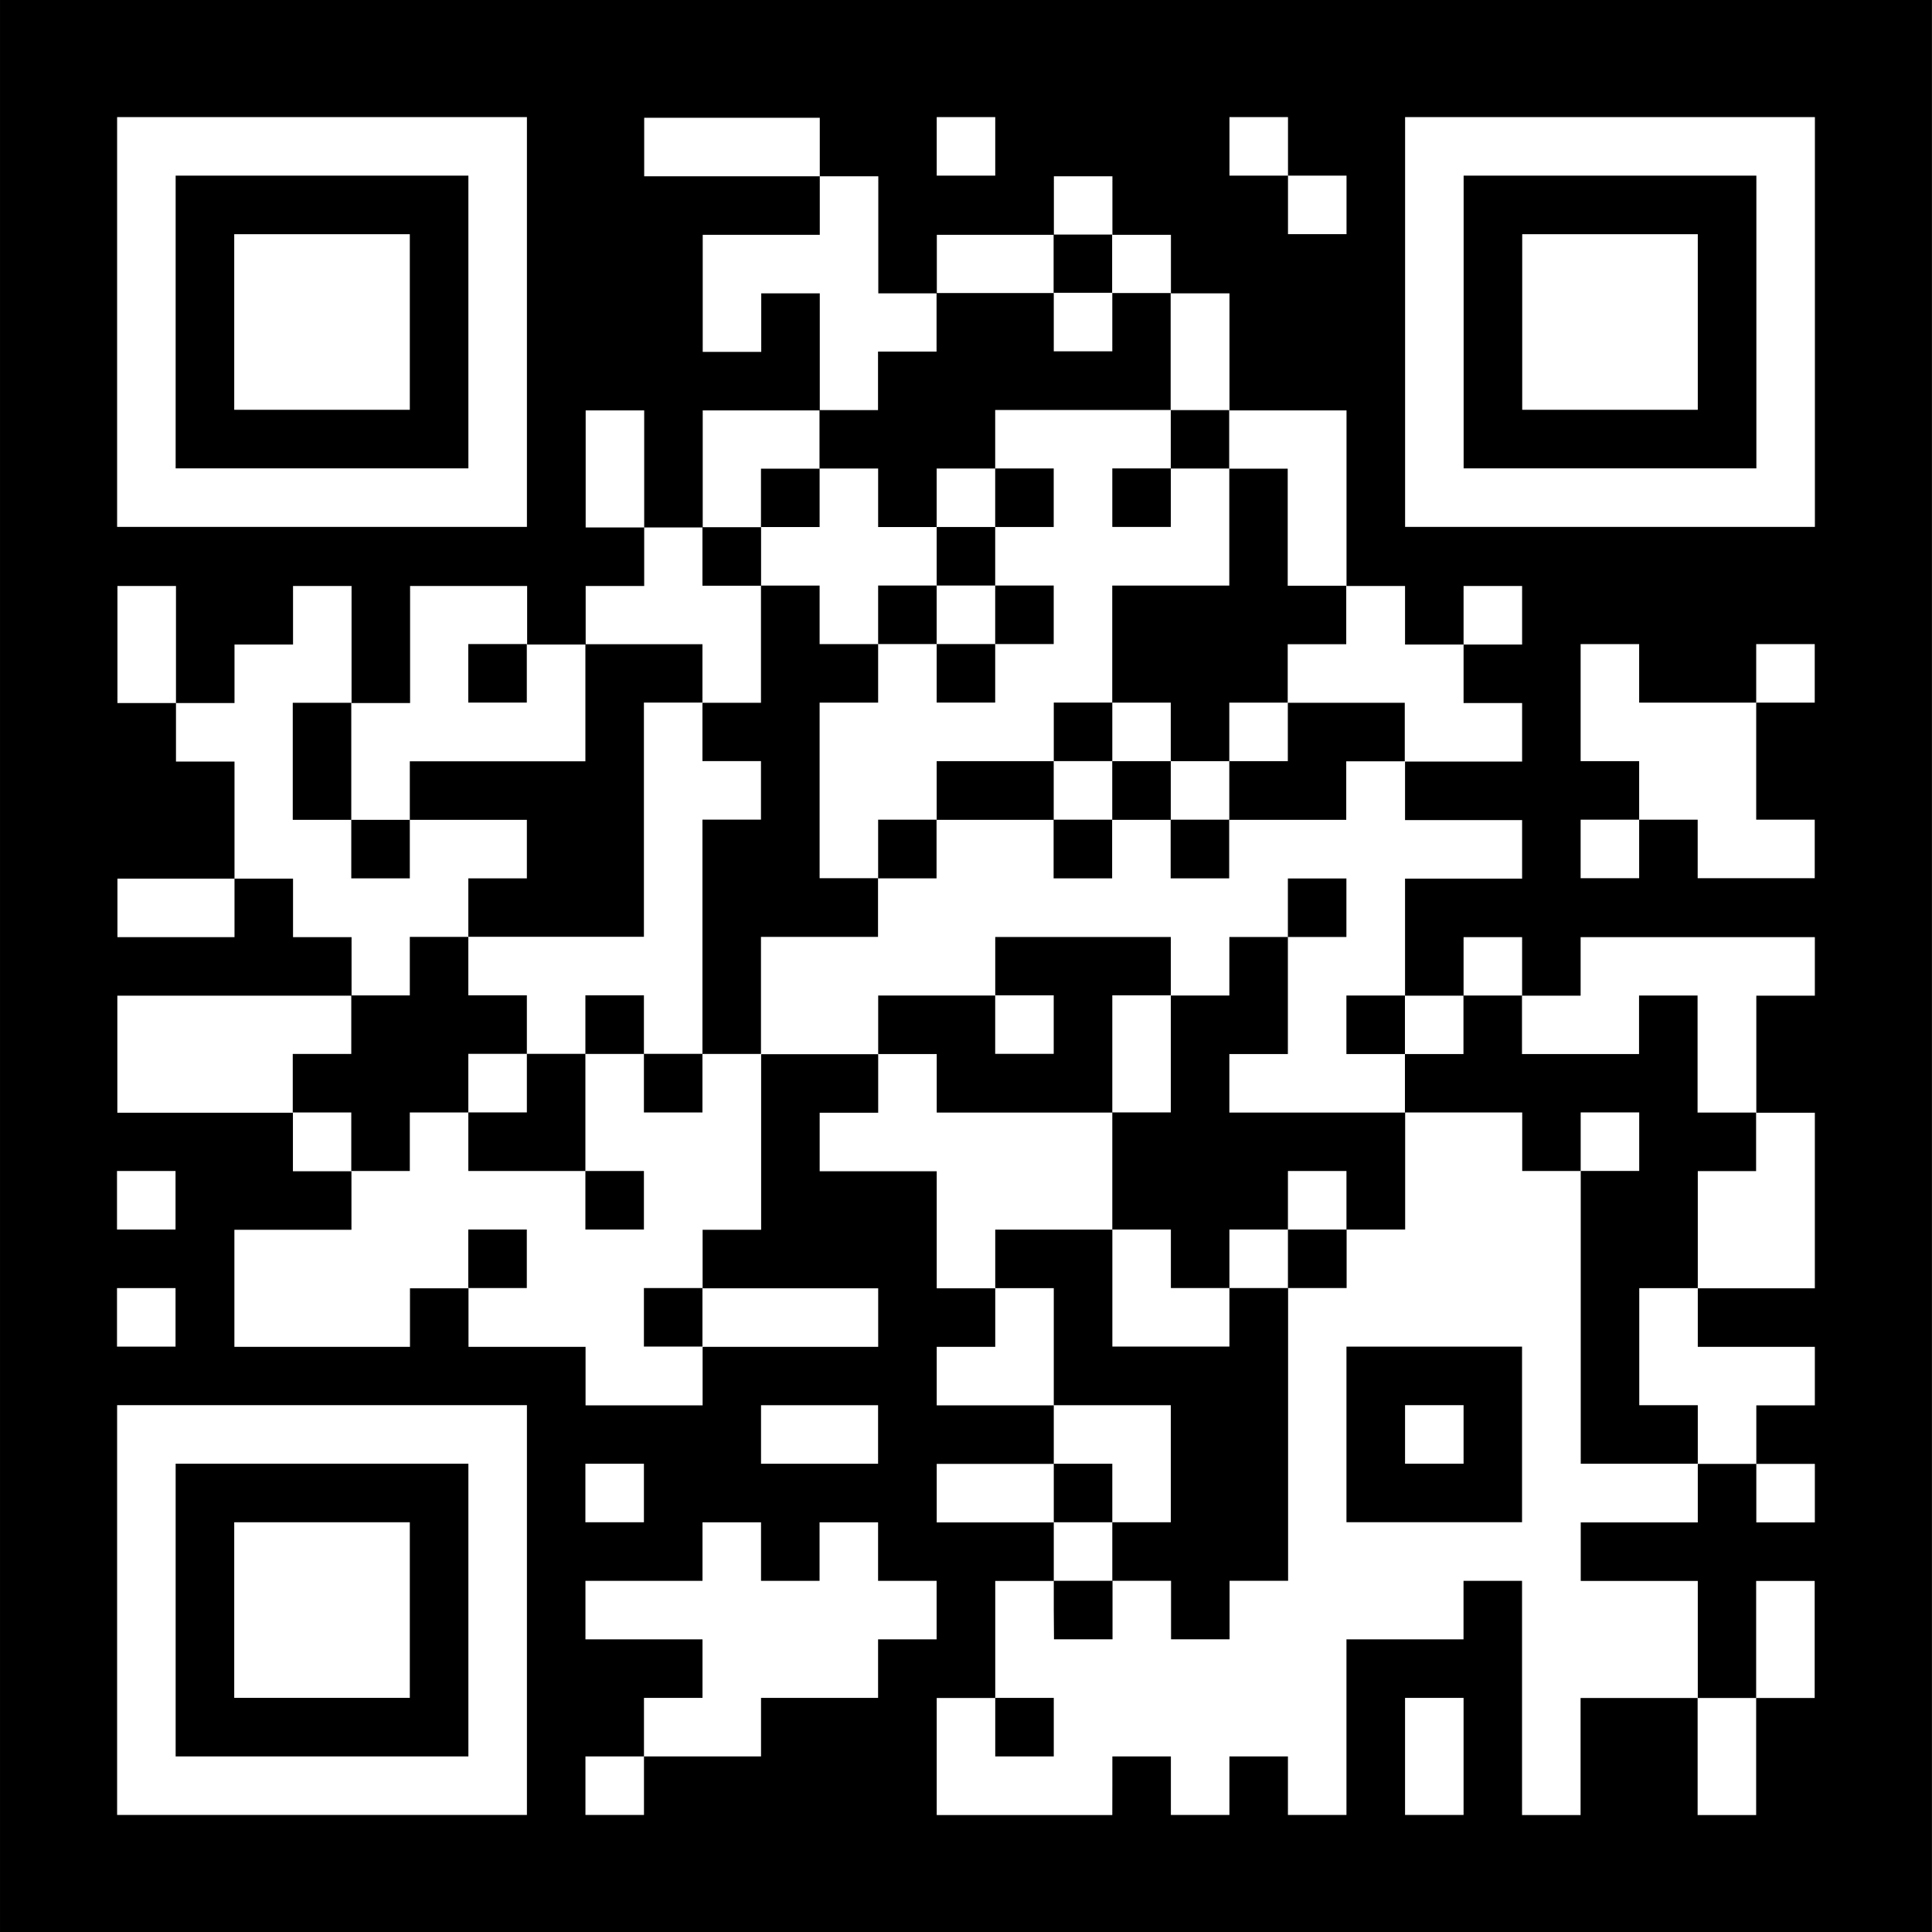
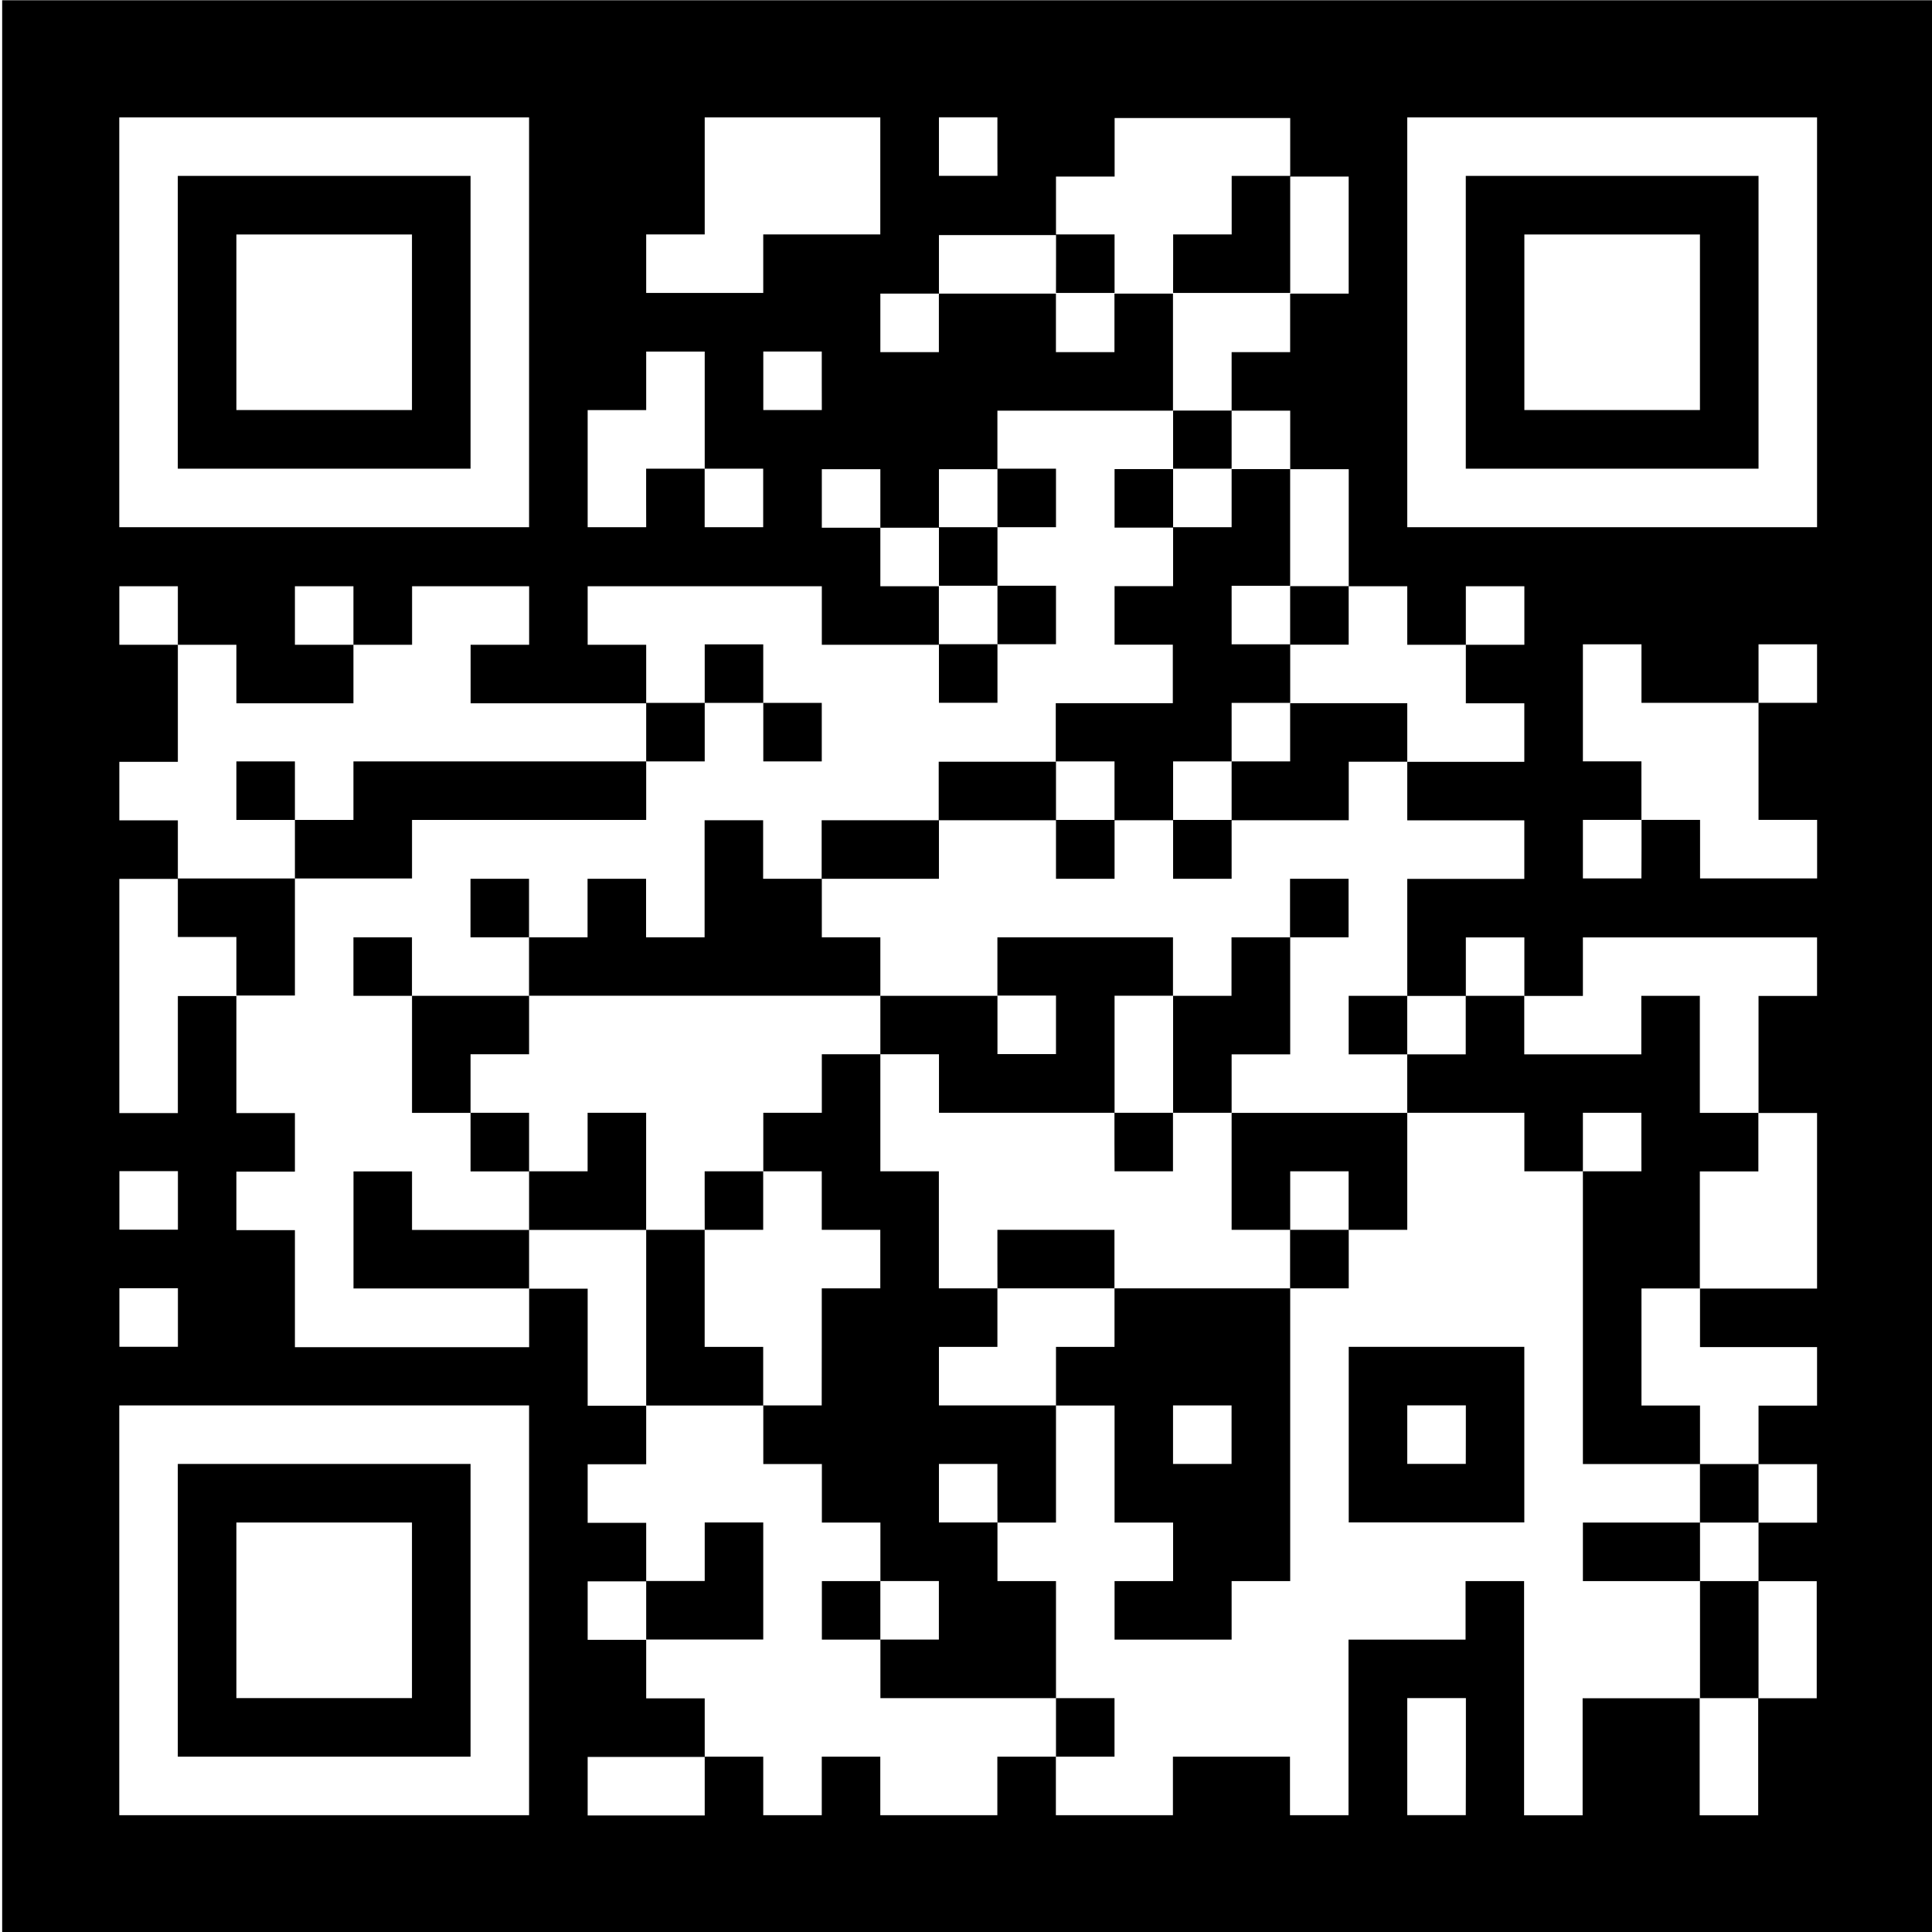
<svg xmlns="http://www.w3.org/2000/svg" width="34.925mm" height="34.925mm" viewBox="0 0 34.925 34.925" version="1.1" id="svg1" xml:space="preserve">
  <defs id="defs1" />
  <g id="layer1" transform="translate(-49.00483,-88.92813)">
-     <path style="fill:#000000" d="M 49.005,106.391 V 88.928 h 17.462 17.462 v 17.463 17.462 h -17.462 -17.462 z m 9.525,11.642 v -3.704 h -3.704 -3.704 v 3.704 3.704 h 3.704 3.704 z m -6.35,0 v -2.646 h 2.646 2.646 v 2.646 2.646 h -2.646 -2.646 z m 4.233,0 v -1.587 h -1.587 -1.587 v 1.587 1.587 h 1.587 1.587 z m 4.233,3.175 v -0.529 h 1.058 1.058 v -0.529 -0.529 h 1.058 1.058 v -0.529 -0.529 h 0.529 0.529 v -0.529 -0.529 h -0.529 -0.529 v -0.529 -0.529 h -0.529 -0.529 v 0.529 0.529 h -0.529 -0.529 v -0.529 -0.529 h -0.529 -0.529 v 0.529 0.529 h -1.058 -1.058 v 0.529 0.529 h 1.058 1.058 v 0.529 0.529 h -0.529 -0.529 v 0.529 0.529 h -0.529 -0.529 v 0.529 0.529 h 0.529 0.529 z m 8.467,0 v -0.529 h 0.529 0.529 v 0.529 0.529 h 0.529 0.529 v -0.529 -0.529 h 0.529 0.529 v 0.529 0.529 h 0.529 0.529 v -1.587 -1.587 h 1.058 1.058 v -0.529 -0.529 h 0.529 0.529 v 2.117 2.117 h 0.529 0.529 v -1.058 -1.058 h 1.058 1.058 v 1.058 1.058 h 0.529 0.529 v -1.058 -1.058 h 0.529 0.529 v -1.058 -1.058 h -0.529 -0.529 v 1.058 1.058 H 80.226 79.696 v -1.058 -1.058 h -1.058 -1.058 v -0.529 -0.529 h 1.058 1.058 v -0.529 -0.529 h 0.529 0.529 v 0.529 0.529 h 0.529 0.529 v -0.529 -0.529 h -0.529 -0.529 v -0.529 -0.529 h 0.529 0.529 v -0.529 -0.529 h -1.058 -1.058 v -0.529 -0.529 h 1.058 1.058 v -1.587 -1.587 h -0.529 -0.529 v -1.058 -1.058 h 0.529 0.529 v -0.529 -0.529 h -2.117 -2.117 v 0.529 0.529 h -0.529 -0.529 v -0.529 -0.529 h -0.529 -0.529 v 0.529 0.529 h -0.529 -0.529 v -1.058 -1.058 h 1.058 1.058 v -0.529 -0.529 h -1.058 -1.058 v -0.529 -0.529 h 1.058 1.058 v -0.529 -0.529 h -0.529 -0.529 v -0.529 -0.529 h 0.529 0.529 v -0.529 -0.529 h -0.529 -0.529 v 0.529 0.529 h -0.529 -0.529 v -0.529 -0.529 h -0.529 -0.529 v -1.587 -1.587 h -1.058 -1.058 v -1.058 -1.058 h -0.529 -0.529 v -0.529 -0.529 h -0.529 -0.529 v -0.529 -0.529 h -0.529 -0.529 v 0.529 0.529 h -1.058 -1.058 v 0.529 0.529 h -0.529 -0.529 v -1.058 -1.058 h -0.529 -0.529 v -0.529 -0.529 h -1.587 -1.587 v 0.529 0.529 h 1.587 1.587 v 0.529 0.529 h -1.058 -1.058 v 1.058 1.058 h 0.529 0.529 v -0.529 -0.529 h 0.529 0.529 v 1.058 1.058 h -1.058 -1.058 v 1.058 1.058 h -0.529 -0.529 v -1.058 -1.058 h -0.529 -0.529 v 1.058 1.058 h 0.529 0.529 v 0.529 0.529 h -0.529 -0.529 v 0.529 0.529 h -0.529 -0.529 v -0.529 -0.529 h -1.058 -1.058 v 1.058 1.058 h -0.529 -0.529 v -1.058 -1.058 h -0.529 -0.529 v 0.529 0.529 h -0.529 -0.529 v 0.529 0.529 h -0.529 -0.529 v -1.058 -1.058 h -0.529 -0.529 v 1.058 1.058 h 0.529 0.529 v 0.529 0.529 h 0.529 0.529 v 1.058 1.058 h -1.058 -1.058 v 0.529 0.529 h 1.058 1.058 v -0.529 -0.529 h 0.529 0.529 v 0.529 0.529 h 0.529 0.529 v 0.529 0.529 h -2.117 -2.117 v 1.058 1.058 h 1.587 1.587 v 0.529 0.529 h 0.529 0.529 v 0.529 0.529 h -1.058 -1.058 v 1.058 1.058 h 1.587 1.587 v -0.529 -0.529 h 0.529 0.529 v 0.529 0.529 h 1.058 1.058 v 0.529 0.529 h 1.058 1.058 v -0.529 -0.529 h 1.587 1.587 v -0.529 -0.529 h -1.587 -1.587 v -0.529 -0.529 h 0.529 0.529 v -1.587 -1.587 h 1.058 1.058 v 0.529 0.529 h -0.529 -0.529 v 0.529 0.529 h 1.058 1.058 v 1.058 1.058 h 0.529 0.529 v 0.529 0.529 h -0.529 -0.529 v 0.529 0.529 h 1.058 1.058 v 0.529 0.529 h -1.058 -1.058 v 0.529 0.529 h 1.058 1.058 v 0.529 0.529 h -0.529 -0.529 v 1.058 1.058 h -0.529 -0.529 v 1.058 1.058 h 1.587 1.587 z m -2.117,-1.058 v -0.529 h 0.529 0.529 v 0.529 0.529 h -0.529 -0.529 z m 1.058,-2.117 v -0.529 h 0.529 0.529 v -0.529 -0.529 h -0.529 -0.529 v -0.529 -0.529 h 0.529 0.529 v 0.529 0.529 h 0.529 0.529 v -1.058 -1.058 h -1.058 -1.058 v -1.058 -1.058 h -0.529 -0.529 v -0.529 -0.529 h 1.058 1.058 v -1.058 -1.058 h -1.587 -1.587 v -0.529 -0.529 h -0.529 -0.529 v -0.529 -0.529 h 1.058 1.058 v -0.529 -0.529 h 1.587 1.587 v 0.529 0.529 h 0.529 0.529 v -0.529 -0.529 h 0.529 0.529 v -0.529 -0.529 h 0.529 0.529 v 0.529 0.529 h -0.529 -0.529 v 1.058 1.058 h -0.529 -0.529 v 0.529 0.529 h 1.587 1.587 v -0.529 -0.529 h -0.529 -0.529 v -0.529 -0.529 h 0.529 0.529 v 0.529 0.529 h 0.529 0.529 v -0.529 -0.529 h 0.529 0.529 v 0.529 0.529 h 1.058 1.058 v -0.529 -0.529 h 0.529 0.529 v 1.058 1.058 h 0.529 0.529 v 0.529 0.529 H 80.226 79.696 v 1.058 1.058 h -0.529 -0.529 v 1.058 1.058 h 0.529 0.529 v 0.529 0.529 h -1.058 -1.058 v -2.646 -2.646 h -0.529 -0.529 v -0.529 -0.529 h -1.058 -1.058 v 1.058 1.058 h -0.529 -0.529 v 0.529 0.529 h -0.529 -0.529 v 2.646 2.646 h -0.529 -0.529 v 0.529 0.529 h -0.529 -0.529 v -0.529 -0.529 h -0.529 -0.529 v 0.529 0.529 h -0.529 -0.529 z m 3.175,-5.292 v -0.529 h 0.529 0.529 v -0.529 -0.529 h 0.529 0.529 v -0.529 -0.529 h -0.529 -0.529 v 0.529 0.529 h -0.529 -0.529 v 0.529 0.529 h -0.529 -0.529 v -0.529 -0.529 h -0.529 -0.529 v 1.058 1.058 h 1.058 1.058 z m 7.408,-3.175 v -0.529 h -0.529 -0.529 v 0.529 0.529 h 0.529 0.529 z m -8.467,-1.587 v -1.058 h -0.529 -0.529 v 1.058 1.058 h 0.529 0.529 z m -2.117,-0.529 v -0.529 h -0.529 -0.529 v 0.529 0.529 h 0.529 0.529 z m 5.292,7.408 v -1.587 h 1.587 1.587 v 1.587 1.587 h -1.587 -1.587 z m 2.117,0 v -0.529 h -0.529 -0.529 v 0.529 0.529 h 0.529 0.529 z m -14.817,-2.117 v -0.529 h 0.529 0.529 v 0.529 0.529 h -0.529 -0.529 z m -3.175,-1.058 v -0.529 h 0.529 0.529 v 0.529 0.529 h -0.529 -0.529 z m 2.117,-1.058 v -0.529 h -1.058 -1.058 v -0.529 -0.529 h -0.529 -0.529 v 0.529 0.529 h -0.529 -0.529 v -0.529 -0.529 h -0.529 -0.529 v -0.529 -0.529 h 0.529 0.529 v -0.529 -0.529 h 0.529 0.529 v -0.529 -0.529 h 0.529 0.529 v -0.529 -0.529 h 0.529 0.529 v -0.529 -0.529 h -1.058 -1.058 v 0.529 0.529 h -0.529 -0.529 v -0.529 -0.529 h -0.529 -0.529 v -1.058 -1.058 h 0.529 0.529 v 1.058 1.058 h 0.529 0.529 v -0.529 -0.529 h 1.587 1.587 v -1.058 -1.058 h 1.058 1.058 v 0.529 0.529 h 0.529 0.529 v -1.058 -1.058 h -0.529 -0.529 v -0.529 -0.529 h 0.529 0.529 v -0.529 -0.529 h 0.529 0.529 v -0.529 -0.529 h 0.529 0.529 v -0.529 -0.529 h 0.529 0.529 v -0.529 -0.529 h 1.058 1.058 v -0.529 -0.529 h 0.529 0.529 v 0.529 0.529 h 0.529 0.529 v 1.058 1.058 h 0.529 0.529 v 0.529 0.529 h 0.529 0.529 v 1.058 1.058 h 0.529 0.529 v 0.529 0.529 h -0.529 -0.529 v 0.529 0.529 h 1.058 1.058 v 0.529 0.529 h -0.529 -0.529 v 0.529 0.529 h -1.058 -1.058 v 0.529 0.529 h -0.529 -0.529 v -0.529 -0.529 h -0.529 -0.529 v 0.529 0.529 h -0.529 -0.529 v -0.529 -0.529 h -1.058 -1.058 v 0.529 0.529 h -0.529 -0.529 v 0.529 0.529 h -1.058 -1.058 v 1.058 1.058 h -0.529 -0.529 v 0.529 0.529 h -0.529 -0.529 v -0.529 -0.529 h -0.529 -0.529 v 1.058 1.058 h 0.529 0.529 v 0.529 0.529 h -0.529 -0.529 z m -1.058,-2.117 v -0.529 h 0.529 0.529 v -0.529 -0.529 h 0.529 0.529 v 0.529 0.529 h 0.529 0.529 v -2.117 -2.117 h 0.529 0.529 v -0.529 -0.529 h -0.529 -0.529 v -0.529 -0.529 h -0.529 -0.529 v 2.117 2.117 h -1.587 -1.587 v 0.529 0.529 h 0.529 0.529 v 0.529 0.529 h -0.529 -0.529 v 0.529 0.529 h 0.529 0.529 z m 6.35,-4.233 v -0.529 h 0.529 0.529 v -0.529 -0.529 h 1.058 1.058 v 0.529 0.529 h 0.529 0.529 v -0.529 -0.529 h 0.529 0.529 v 0.529 0.529 h 0.529 0.529 v -0.529 -0.529 h 0.529 0.529 v -0.529 -0.529 h -0.529 -0.529 v 0.529 0.529 h -0.529 -0.529 v -0.529 -0.529 h -0.529 -0.529 v -1.058 -1.058 h 1.058 1.058 v -1.058 -1.058 h -0.529 -0.529 v -0.529 -0.529 h -1.587 -1.587 v 0.529 0.529 h -0.529 -0.529 v 0.529 0.529 h -0.529 -0.529 v -0.529 -0.529 h -0.529 -0.529 v 0.529 0.529 h -0.529 -0.529 v 0.529 0.529 h 0.529 0.529 v 0.529 0.529 h 0.529 0.529 v 0.529 0.529 h -0.529 -0.529 v 1.587 1.587 h 0.529 0.529 z m 3.175,-2.117 v -0.529 h 0.529 0.529 v 0.529 0.529 h -0.529 -0.529 z m -2.117,-1.058 v -0.529 h -0.529 -0.529 v -0.529 -0.529 h 0.529 0.529 v -0.529 -0.529 h 0.529 0.529 v -0.529 -0.529 h 0.529 0.529 v 0.529 0.529 h -0.529 -0.529 v 0.529 0.529 h 0.529 0.529 v 0.529 0.529 h -0.529 -0.529 v 0.529 0.529 h -0.529 -0.529 z m 1.058,-1.058 v -0.529 h -0.529 -0.529 v 0.529 0.529 h 0.529 0.529 z m 2.117,-2.117 v -0.529 h 0.529 0.529 v 0.529 0.529 h -0.529 -0.529 z m 0,-3.175 v -0.529 h -0.529 -0.529 v 0.529 0.529 h 0.529 0.529 z m -11.642,6.35 v -0.529 h 0.529 0.529 v 0.529 0.529 h -0.529 -0.529 z m 17.992,19.579 v -1.058 h -0.529 -0.529 v 1.058 1.058 h 0.529 0.529 z m -14.817,-4.762 v -0.529 h -0.529 -0.529 v 0.529 0.529 h 0.529 0.529 z m 4.233,-1.058 v -0.529 h -1.058 -1.058 v 0.529 0.529 h 1.058 1.058 z m -12.7,-2.117 v -0.529 h -0.529 -0.529 v 0.529 0.529 h 0.529 0.529 z m 0,-2.117 v -0.529 h -0.529 -0.529 v 0.529 0.529 h 0.529 0.529 z m 26.458,-6.35 v -0.529 h 0.529 0.529 v 0.529 0.529 h 1.058 1.058 v -0.529 -0.529 h -0.529 -0.529 v -1.058 -1.058 h 0.529 0.529 v -0.529 -0.529 h -0.529 -0.529 v 0.529 0.529 h -1.058 -1.058 v -0.529 -0.529 h -0.529 -0.529 v 1.058 1.058 h 0.529 0.529 v 0.529 0.529 h -0.529 -0.529 v 0.529 0.529 h 0.529 0.529 z M 58.53,94.749 v -3.704 h -3.704 -3.704 v 3.704 3.704 h 3.704 3.704 z m -6.35,0 v -2.646 h 2.646 2.646 v 2.646 2.646 h -2.646 -2.646 z m 4.233,0 v -1.587 h -1.587 -1.587 v 1.587 1.587 h 1.587 1.587 z m 25.4,0 v -3.704 h -3.704 -3.704 v 3.704 3.704 h 3.704 3.704 z m -6.35,0 v -2.646 h 2.646 2.646 v 2.646 2.646 h -2.646 -2.646 z m 4.233,0 v -1.587 h -1.587 -1.587 v 1.587 1.587 h 1.587 1.587 z m -6.35,-2.117 v -0.529 h -0.529 -0.529 v -0.529 -0.529 h -0.529 -0.529 v 0.529 0.529 h 0.529 0.529 v 0.529 0.529 h 0.529 0.529 z m -6.35,-1.058 v -0.529 h -0.529 -0.529 v 0.529 0.529 h 0.529 0.529 z" id="path1" />
+     <path style="fill:#000000" d="M 49.044,106.396 V 88.933 h 17.462 17.462 v 17.463 17.462 H 66.507 49.044 Z m 9.525,11.642 v -3.704 h -3.704 -3.704 v 3.704 3.704 h 3.704 3.704 z m -6.35,0 v -2.646 h 2.646 2.646 v 2.646 2.646 h -2.646 -2.646 z m 4.233,0 v -1.587 h -1.587 -1.587 v 1.587 1.587 h 1.587 1.587 z m 5.292,3.175 v -0.529 h 0.529 0.529 v 0.529 0.529 h 0.529 0.529 v -0.529 -0.529 h 0.529 0.529 v 0.529 0.529 h 1.058 1.058 v -0.529 -0.529 h 0.529 0.529 v 0.529 0.529 h 1.058 1.058 v -0.529 -0.529 h 1.058 1.058 v 0.529 0.529 h 0.529 0.529 v -1.587 -1.587 h 1.058 1.058 v -0.529 -0.529 h 0.529 0.529 v 2.117 2.117 h 0.529 0.529 v -1.058 -1.058 h 1.058 1.058 v 1.058 1.058 h 0.529 0.529 v -1.058 -1.058 h 0.529 0.529 v -1.058 -1.058 H 81.324 80.794 v -0.529 -0.529 h 0.529 0.529 v -0.529 -0.529 H 81.324 80.794 v -0.529 -0.529 h 0.529 0.529 v -0.529 -0.529 H 80.794 79.736 v -0.529 -0.529 h 1.058 1.058 v -1.587 -1.587 H 81.324 80.794 v -1.058 -1.058 h 0.529 0.529 v -0.529 -0.529 H 79.736 77.619 v 0.529 0.529 h -0.529 -0.529 v -0.529 -0.529 H 76.032 75.503 v 0.529 0.529 H 74.974 74.444 v -1.058 -1.058 h 1.058 1.058 v -0.529 -0.529 H 75.503 74.444 v -0.529 -0.529 h 1.058 1.058 v -0.529 -0.529 H 76.032 75.503 v -0.529 -0.529 h 0.529 0.529 v -0.529 -0.529 H 76.032 75.503 v 0.529 0.529 H 74.974 74.444 v -0.529 -0.529 h -0.529 -0.529 v -1.058 -1.058 H 72.857 72.328 v -0.529 -0.529 H 71.799 71.269 v -0.529 -0.529 h 0.529 0.529 v -0.529 -0.529 h 0.529 0.529 v -1.058 -1.058 H 72.857 72.328 v -0.529 -0.529 h -1.587 -1.587 v 0.529 0.529 H 68.624 68.094 v 0.529 0.529 h -1.058 -1.058 v 0.529 0.529 H 65.449 64.919 v 0.529 0.529 h 0.529 0.529 v -0.529 -0.529 h 1.058 1.058 v 0.529 0.529 h 0.529 0.529 v -0.529 -0.529 h 0.529 0.529 v 1.058 1.058 h -1.587 -1.587 v 0.529 0.529 H 66.507 65.978 v 0.529 0.529 H 65.449 64.919 v -0.529 -0.529 h -0.529 -0.529 v 0.529 0.529 h 0.529 0.529 v 0.529 0.529 h 0.529 0.529 v 0.529 0.529 H 64.919 63.861 v -0.529 -0.529 H 61.744 59.628 v 0.529 0.529 h 0.529 0.529 v 0.529 0.529 h -1.587 -1.587 v -0.529 -0.529 h 0.529 0.529 v -0.529 -0.529 h -1.058 -1.058 v 0.529 0.529 H 55.924 55.394 v -0.529 -0.529 h -0.529 -0.529 v 0.529 0.529 h 0.529 0.529 v 0.529 0.529 h -1.058 -1.058 v -0.529 -0.529 h -0.529 -0.529 v -0.529 -0.529 h -0.529 -0.529 v 0.529 0.529 h 0.529 0.529 v 1.058 1.058 h -0.529 -0.529 v 0.529 0.529 h 0.529 0.529 v 0.529 0.529 h -0.529 -0.529 v 2.117 2.117 h 0.529 0.529 v -1.058 -1.058 h 0.529 0.529 v 1.058 1.058 h 0.529 0.529 v 0.529 0.529 h -0.529 -0.529 v 0.529 0.529 h 0.529 0.529 v 1.058 1.058 h 2.117 2.117 v -0.529 -0.529 h 0.529 0.529 v 1.058 1.058 h 0.529 0.529 v 0.529 0.529 H 60.157 59.628 v 0.529 0.529 h 0.529 0.529 v 0.529 0.529 H 60.157 59.628 v 0.529 0.529 h 0.529 0.529 v 0.529 0.529 h 0.529 0.529 v 0.529 0.529 h -1.058 -1.058 v 0.529 0.529 h 1.058 1.058 z m 6.35,-1.058 v -0.529 h -1.587 -1.587 v -0.529 -0.529 h -0.529 -0.529 v -0.529 -0.529 h 0.529 0.529 v -0.529 -0.529 h -0.529 -0.529 v -0.529 -0.529 H 63.332 62.803 v -0.529 -0.529 H 61.744 60.686 v -1.587 -1.587 H 59.628 58.569 v 0.529 0.529 h -1.587 -1.587 v -1.058 -1.058 h 0.529 0.529 v 0.529 0.529 h 1.058 1.058 v -0.529 -0.529 h -0.529 -0.529 v -0.529 -0.529 H 56.982 56.453 v -1.058 -1.058 H 55.924 55.394 v -0.529 -0.529 h 0.529 0.529 v 0.529 0.529 h 1.058 1.058 v -0.529 -0.529 h -0.529 -0.529 v -0.529 -0.529 h 0.529 0.529 v 0.529 0.529 h 0.529 0.529 v -0.529 -0.529 h 0.529 0.529 v 0.529 0.529 h 0.529 0.529 v -1.058 -1.058 h 0.529 0.529 v 0.529 0.529 h 0.529 0.529 v -0.529 -0.529 h 1.058 1.058 v -0.529 -0.529 h 1.058 1.058 v -0.529 -0.529 h 1.058 1.058 v -0.529 -0.529 H 69.682 69.153 v -0.529 -0.529 h 0.529 0.529 v -0.529 -0.529 H 69.682 69.153 v -0.529 -0.529 h 0.529 0.529 v -0.529 -0.529 h 0.529 0.529 v 0.529 0.529 h 0.529 0.529 v 1.058 1.058 h 0.529 0.529 v 0.529 0.529 H 72.857 72.328 v 0.529 0.529 h 1.058 1.058 v 0.529 0.529 h -0.529 -0.529 v 0.529 0.529 H 72.328 71.269 v 0.529 0.529 h -0.529 -0.529 v -0.529 -0.529 H 69.682 69.153 v 0.529 0.529 H 68.624 68.094 v -0.529 -0.529 h -1.058 -1.058 v 0.529 0.529 H 64.919 63.861 v 0.529 0.529 h 0.529 0.529 v 0.529 0.529 h 1.058 1.058 v -0.529 -0.529 h 1.587 1.587 v 0.529 0.529 h 0.529 0.529 v -0.529 -0.529 h 0.529 0.529 v -0.529 -0.529 h 0.529 0.529 v 0.529 0.529 H 72.857 72.328 v 1.058 1.058 H 71.799 71.269 v 0.529 0.529 h 1.587 1.587 v -0.529 -0.529 h -0.529 -0.529 v -0.529 -0.529 h 0.529 0.529 v 0.529 0.529 h 0.529 0.529 v -0.529 -0.529 h 0.529 0.529 v 0.529 0.529 h 1.058 1.058 v -0.529 -0.529 h 0.529 0.529 v 1.058 1.058 h 0.529 0.529 v 0.529 0.529 h -0.529 -0.529 v 1.058 1.058 H 79.207 78.678 v 1.058 1.058 h 0.529 0.529 v 0.529 0.529 h 0.529 0.529 v 0.529 0.529 h -0.529 -0.529 v 0.529 0.529 h 0.529 0.529 v 1.058 1.058 h -0.529 -0.529 v -1.058 -1.058 H 78.678 77.619 v -0.529 -0.529 h 1.058 1.058 v -0.529 -0.529 H 78.678 77.619 v -2.646 -2.646 h -0.529 -0.529 v -0.529 -0.529 H 75.503 74.444 v 1.058 1.058 h -0.529 -0.529 v 0.529 0.529 H 72.857 72.328 v 2.646 2.646 H 71.799 71.269 v 0.529 0.529 h -1.058 -1.058 v -0.529 -0.529 h 0.529 0.529 v -0.529 -0.529 H 69.682 69.153 v -1.058 -1.058 H 68.624 68.094 v 1.058 1.058 h -0.529 -0.529 v 0.529 0.529 h 0.529 0.529 v 1.058 1.058 h 0.529 0.529 v 0.529 0.529 H 68.624 68.094 Z m -2.117,-2.117 v -0.529 H 65.449 64.919 v 0.529 0.529 h 0.529 0.529 z m 1.058,-2.117 v -0.529 H 66.507 65.978 v 0.529 0.529 h 0.529 0.529 z m 4.233,-1.058 v -0.529 h -0.529 -0.529 v 0.529 0.529 h 0.529 0.529 z m -7.408,-1.587 v -1.058 h 0.529 0.529 v -0.529 -0.529 h -0.529 -0.529 v -0.529 -0.529 H 63.332 62.803 v -0.529 -0.529 h 0.529 0.529 v -0.529 -0.529 h 0.529 0.529 v 1.058 1.058 h 0.529 0.529 v 1.058 1.058 h 0.529 0.529 v 0.529 0.529 H 66.507 65.978 v 0.529 0.529 h 1.058 1.058 v -0.529 -0.529 h 0.529 0.529 v -0.529 -0.529 h 1.587 1.587 v -0.529 -0.529 h 0.529 0.529 v -0.529 -0.529 H 72.857 72.328 v 0.529 0.529 H 71.799 71.269 v -1.058 -1.058 h -0.529 -0.529 v -1.058 -1.058 H 69.682 69.153 v 1.058 1.058 h -1.587 -1.587 v -0.529 -0.529 H 65.449 64.919 v -0.529 -0.529 h -3.175 -3.175 v 0.529 0.529 h -0.529 -0.529 v 0.529 0.529 h 0.529 0.529 v 0.529 0.529 h 0.529 0.529 v -0.529 -0.529 h 0.529 0.529 v 1.058 1.058 h 0.529 0.529 v 1.058 1.058 h 0.529 0.529 v 0.529 0.529 h 0.529 0.529 z m 3.175,-1.587 v -0.529 h 1.058 1.058 v 0.529 0.529 H 68.094 67.036 Z m -5.292,-1.058 v -0.529 h 0.529 0.529 v 0.529 0.529 H 62.274 61.744 Z m 7.408,-1.058 v -0.529 h 0.529 0.529 v 0.529 0.529 H 69.682 69.153 Z m 9.525,0 v -0.529 H 78.149 77.619 v 0.529 0.529 h 0.529 0.529 z M 68.094,107.454 v -0.529 h -0.529 -0.529 v 0.529 0.529 h 0.529 0.529 z m 1.058,-4.233 v -0.529 H 68.624 68.094 v 0.529 0.529 h 0.529 0.529 z m 2.117,0 v -0.529 h 0.529 0.529 v -0.529 -0.529 H 71.799 71.269 v 0.529 0.529 h -0.529 -0.529 v 0.529 0.529 h 0.529 0.529 z m 1.058,-3.175 V 99.517 H 71.799 71.269 v 0.529 0.529 h 0.529 0.529 z M 71.269,97.929 v -0.529 h -0.529 -0.529 v 0.529 0.529 h 0.529 0.529 z M 60.686,118.037 v -0.529 h 0.529 0.529 v -0.529 -0.529 h 0.529 0.529 v 1.058 1.058 H 61.744 60.686 Z m 12.7,-3.175 v -1.587 h 1.587 1.587 v 1.587 1.587 h -1.587 -1.587 z m 2.117,0 v -0.529 H 74.974 74.444 v 0.529 0.529 h 0.529 0.529 z m -22.225,-8.467 v -0.529 h -0.529 -0.529 v -0.529 -0.529 h 1.058 1.058 v -0.529 -0.529 h -0.529 -0.529 v -0.529 -0.529 h 0.529 0.529 v 0.529 0.529 h 0.529 0.529 v -0.529 -0.529 h 2.646 2.646 v -0.529 -0.529 h 0.529 0.529 v -0.529 -0.529 h 0.529 0.529 v 0.529 0.529 h 0.529 0.529 v 0.529 0.529 H 63.332 62.803 v -0.529 -0.529 H 62.274 61.744 v 0.529 0.529 h -0.529 -0.529 v 0.529 0.529 H 58.569 56.453 v 0.529 0.529 H 55.394 54.336 v 1.058 1.058 h -0.529 -0.529 z m 12.7,-5.292 v -0.529 h 0.529 0.529 v -0.529 -0.529 H 66.507 65.978 v -0.529 -0.529 h 0.529 0.529 v -0.529 -0.529 h 0.529 0.529 v 0.529 0.529 h -0.529 -0.529 v 0.529 0.529 h 0.529 0.529 v 0.529 0.529 h -0.529 -0.529 v 0.529 0.529 H 66.507 65.978 Z m 2.117,-7.408 v -0.529 h 0.529 0.529 v 0.529 0.529 H 68.624 68.094 Z m 2.117,0 v -0.529 h 0.529 0.529 v -0.529 -0.529 h 0.529 0.529 v 1.058 1.058 H 71.269 70.211 Z m 5.292,26.988 v -1.058 H 74.974 74.444 v 1.058 1.058 h 0.529 0.529 z m -23.283,-7.938 v -0.529 h -0.529 -0.529 v 0.529 0.529 h 0.529 0.529 z m 0,-2.117 v -0.529 h -0.529 -0.529 v 0.529 0.529 h 0.529 0.529 z m 26.458,-6.35 v -0.529 h 0.529 0.529 v 0.529 0.529 h 1.058 1.058 v -0.529 -0.529 H 81.324 80.794 v -1.058 -1.058 h 0.529 0.529 v -0.529 -0.529 H 81.324 80.794 v 0.529 0.529 h -1.058 -1.058 v -0.529 -0.529 H 78.149 77.619 v 1.058 1.058 h 0.529 0.529 v 0.529 0.529 H 78.149 77.619 v 0.529 0.529 h 0.529 0.529 z M 58.569,94.754 v -3.704 h -3.704 -3.704 v 3.704 3.704 h 3.704 3.704 z m -6.35,0 v -2.646 h 2.646 2.646 v 2.646 2.646 h -2.646 -2.646 z m 4.233,0 v -1.587 h -1.587 -1.587 v 1.587 1.587 h 1.587 1.587 z m 4.233,3.175 v -0.529 h 0.529 0.529 v 0.529 0.529 h 0.529 0.529 v -0.529 -0.529 H 62.274 61.744 v -1.058 -1.058 h -0.529 -0.529 v 0.529 0.529 H 60.157 59.628 v 1.058 1.058 h 0.529 0.529 z m 21.167,-3.175 v -3.704 H 78.149 74.444 v 3.704 3.704 h 3.704 3.704 z m -6.35,0 v -2.646 h 2.646 2.646 v 2.646 2.646 h -2.646 -2.646 z m 4.233,0 v -1.587 h -1.587 -1.587 v 1.587 1.587 h 1.587 1.587 z m -15.875,1.058 v -0.529 H 63.332 62.803 v 0.529 0.529 h 0.529 0.529 z m -1.058,-2.117 v -0.529 h 1.058 1.058 v -1.058 -1.058 h -1.587 -1.587 v 1.058 1.058 h -0.529 -0.529 v 0.529 0.529 h 1.058 1.058 z m 4.233,-2.117 v -0.529 H 66.507 65.978 v 0.529 0.529 h 0.529 0.529 z" id="path1" />
  </g>
</svg>
